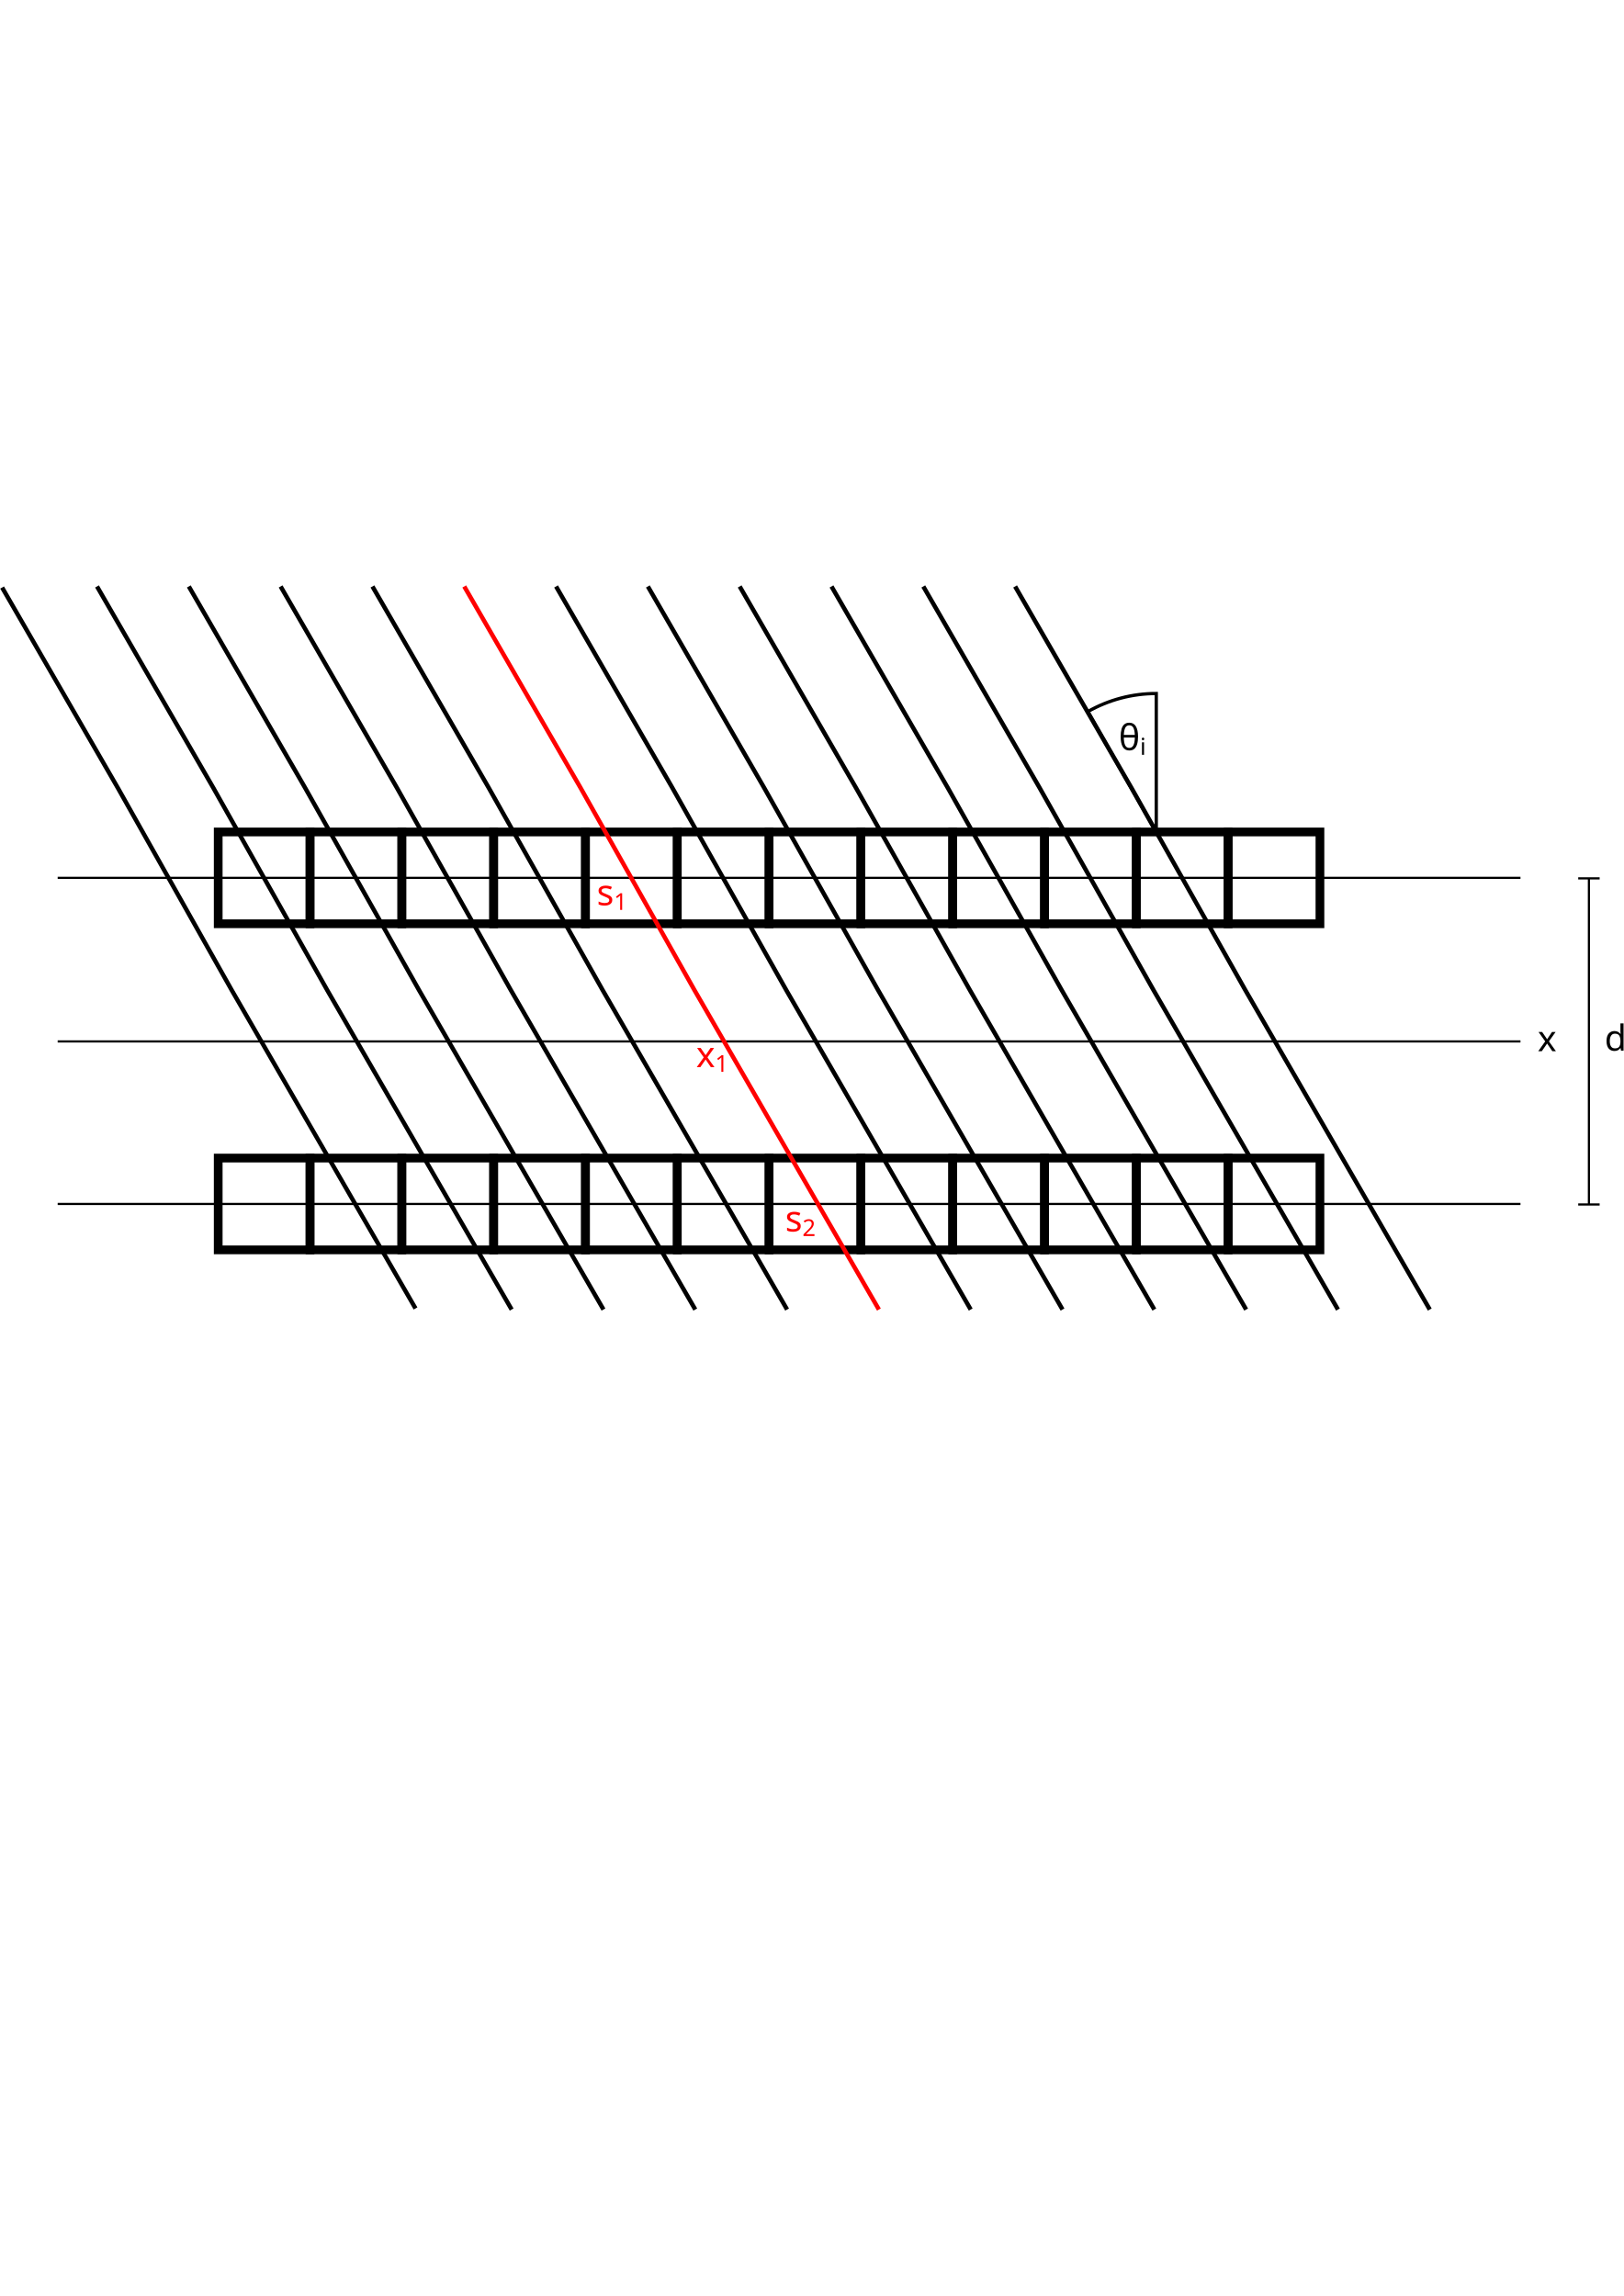
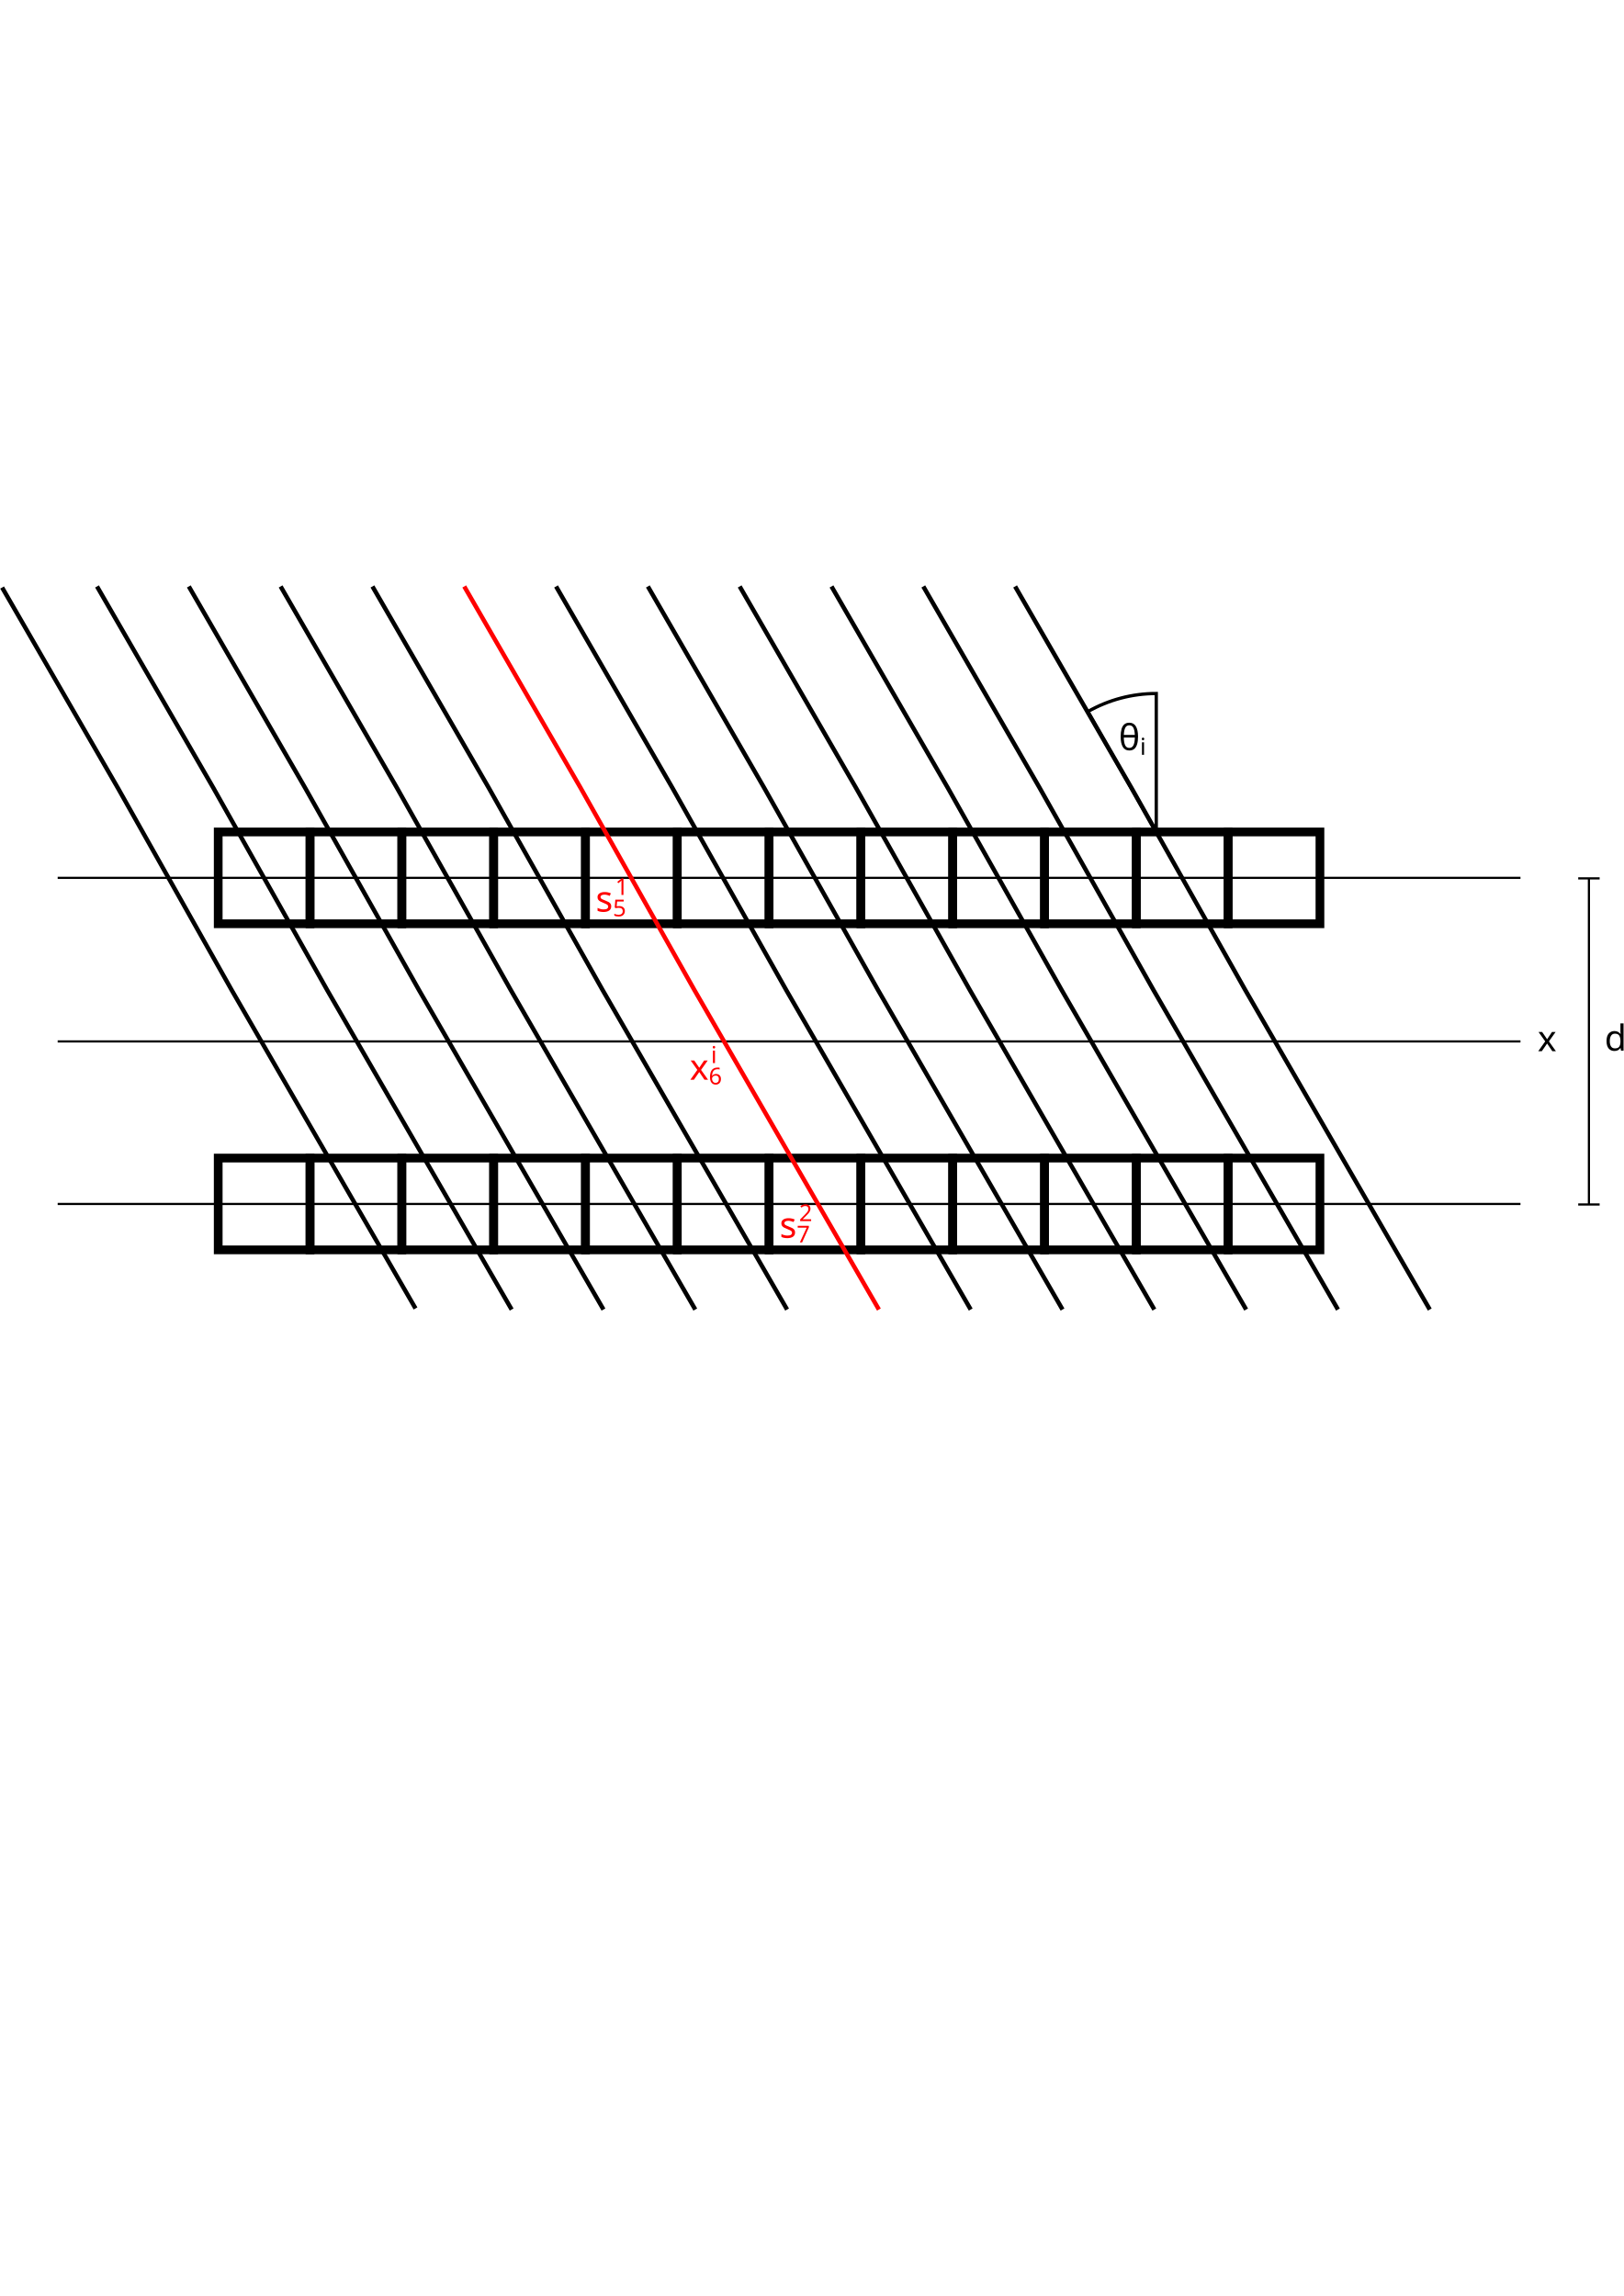
<svg xmlns="http://www.w3.org/2000/svg" width="210mm" height="297mm" viewBox="0 0 744.094 1052.362" id="svg3488" version="1.1">
  <defs id="defs3490" />
  <g id="layer1">
    <path style="fill:none;fill-rule:evenodd;stroke:#000000;stroke-width:1px;stroke-linecap:butt;stroke-linejoin:miter;stroke-opacity:1" d="m 26.429,477.333 670.357,0" id="path4743" />
    <path id="path4639" d="m 26.429,551.832 670.357,0" style="fill:none;fill-rule:evenodd;stroke:#000000;stroke-width:1px;stroke-linecap:butt;stroke-linejoin:miter;stroke-opacity:1" />
    <path style="fill:none;fill-rule:evenodd;stroke:#000000;stroke-width:1px;stroke-linecap:butt;stroke-linejoin:miter;stroke-opacity:1" d="m 26.429,402.362 670.357,0" id="path4637" />
    <g id="g4435" transform="translate(19.65252,-1.2264503e-5)" style="stroke-width:4;stroke-miterlimit:4;stroke-dasharray:none;stroke:#000000;stroke-opacity:1">
      <g transform="matrix(8.414836,0,0,8.414836,-464.7323,-2542.006)" id="g4343" style="stroke-width:0.475;stroke-miterlimit:4;stroke-dasharray:none;stroke:#000000;stroke-opacity:1">
        <g id="g4321" style="stroke-width:0.475;stroke-miterlimit:4;stroke-dasharray:none;stroke:#000000;stroke-opacity:1">
          <g id="g4311" style="stroke-width:0.475;stroke-miterlimit:4;stroke-dasharray:none;stroke:#000000;stroke-opacity:1">
            <rect style="fill:none;fill-opacity:1;stroke:#000000;stroke-width:0.475;stroke-miterlimit:4;stroke-dasharray:none;stroke-opacity:1" id="rect4307" width="5" height="5" x="64.776" y="347.402" />
            <rect y="347.402" x="69.776" height="5" width="5" id="rect4309" style="fill:none;fill-opacity:1;stroke:#000000;stroke-width:0.475;stroke-miterlimit:4;stroke-dasharray:none;stroke-opacity:1" />
          </g>
          <g transform="translate(10,0)" id="g4315" style="stroke-width:0.475;stroke-miterlimit:4;stroke-dasharray:none;stroke:#000000;stroke-opacity:1">
            <rect y="347.402" x="64.776" height="5" width="5" id="rect4317" style="fill:none;fill-opacity:1;stroke:#000000;stroke-width:0.475;stroke-miterlimit:4;stroke-dasharray:none;stroke-opacity:1" />
            <rect style="fill:none;fill-opacity:1;stroke:#000000;stroke-width:0.475;stroke-miterlimit:4;stroke-dasharray:none;stroke-opacity:1" id="rect4319" width="5" height="5" x="69.776" y="347.402" />
          </g>
        </g>
        <g id="g4329" transform="translate(20,0)" style="stroke-width:0.475;stroke-miterlimit:4;stroke-dasharray:none;stroke:#000000;stroke-opacity:1">
          <g id="g4331" style="stroke-width:0.475;stroke-miterlimit:4;stroke-dasharray:none;stroke:#000000;stroke-opacity:1">
            <rect y="347.402" x="64.776" height="5" width="5" id="rect4333" style="fill:none;fill-opacity:1;stroke:#000000;stroke-width:0.475;stroke-miterlimit:4;stroke-dasharray:none;stroke-opacity:1" />
            <rect style="fill:none;fill-opacity:1;stroke:#000000;stroke-width:0.475;stroke-miterlimit:4;stroke-dasharray:none;stroke-opacity:1" id="rect4335" width="5" height="5" x="69.776" y="347.402" />
          </g>
          <g id="g4337" transform="translate(10,0)" style="stroke-width:0.475;stroke-miterlimit:4;stroke-dasharray:none;stroke:#000000;stroke-opacity:1">
            <rect style="fill:none;fill-opacity:1;stroke:#000000;stroke-width:0.475;stroke-miterlimit:4;stroke-dasharray:none;stroke-opacity:1" id="rect4339" width="5" height="5" x="64.776" y="347.402" />
            <rect y="347.402" x="69.776" height="5" width="5" id="rect4341" style="fill:none;fill-opacity:1;stroke:#000000;stroke-width:0.475;stroke-miterlimit:4;stroke-dasharray:none;stroke-opacity:1" />
          </g>
        </g>
      </g>
      <g transform="matrix(8.414836,0,0,8.414836,-128.1388,-2542.006)" id="g4361" style="stroke-width:0.475;stroke-miterlimit:4;stroke-dasharray:none;stroke:#000000;stroke-opacity:1">
        <g id="g4363" style="stroke-width:0.475;stroke-miterlimit:4;stroke-dasharray:none;stroke:#000000;stroke-opacity:1">
          <rect style="fill:none;fill-opacity:1;stroke:#000000;stroke-width:0.475;stroke-miterlimit:4;stroke-dasharray:none;stroke-opacity:1" id="rect4365" width="5" height="5" x="64.776" y="347.402" />
          <rect y="347.402" x="69.776" height="5" width="5" id="rect4367" style="fill:none;fill-opacity:1;stroke:#000000;stroke-width:0.475;stroke-miterlimit:4;stroke-dasharray:none;stroke-opacity:1" />
        </g>
        <g transform="translate(10,0)" id="g4369" style="stroke-width:0.475;stroke-miterlimit:4;stroke-dasharray:none;stroke:#000000;stroke-opacity:1">
          <rect y="347.402" x="64.776" height="5" width="5" id="rect4371" style="fill:none;fill-opacity:1;stroke:#000000;stroke-width:0.475;stroke-miterlimit:4;stroke-dasharray:none;stroke-opacity:1" />
          <rect style="fill:none;fill-opacity:1;stroke:#000000;stroke-width:0.475;stroke-miterlimit:4;stroke-dasharray:none;stroke-opacity:1" id="rect4373" width="5" height="5" x="69.776" y="347.402" />
        </g>
      </g>
    </g>
    <g transform="translate(19.65252,149.4694)" id="g4459" style="stroke-width:4;stroke-miterlimit:4;stroke-dasharray:none">
      <g id="g4461" transform="matrix(8.414836,0,0,8.414836,-464.7323,-2542.006)" style="stroke-width:0.475;stroke-miterlimit:4;stroke-dasharray:none">
        <g id="g4463" style="stroke-width:0.475;stroke-miterlimit:4;stroke-dasharray:none">
          <g id="g4465" style="stroke-width:0.475;stroke-miterlimit:4;stroke-dasharray:none">
            <rect y="347.402" x="64.776" height="5" width="5" id="rect4467" style="fill:none;fill-opacity:1;stroke:#000000;stroke-width:0.475;stroke-miterlimit:4;stroke-dasharray:none;stroke-opacity:1" />
            <rect style="fill:none;fill-opacity:1;stroke:#000000;stroke-width:0.475;stroke-miterlimit:4;stroke-dasharray:none;stroke-opacity:1" id="rect4469" width="5" height="5" x="69.776" y="347.402" />
          </g>
          <g id="g4471" transform="translate(10,0)" style="stroke-width:0.475;stroke-miterlimit:4;stroke-dasharray:none">
            <rect style="fill:none;fill-opacity:1;stroke:#000000;stroke-width:0.475;stroke-miterlimit:4;stroke-dasharray:none;stroke-opacity:1" id="rect4473" width="5" height="5" x="64.776" y="347.402" />
            <rect y="347.402" x="69.776" height="5" width="5" id="rect4475" style="fill:none;fill-opacity:1;stroke:#000000;stroke-width:0.475;stroke-miterlimit:4;stroke-dasharray:none;stroke-opacity:1" />
          </g>
        </g>
        <g transform="translate(20,0)" id="g4477" style="stroke-width:0.475;stroke-miterlimit:4;stroke-dasharray:none">
          <g id="g4479" style="stroke-width:0.475;stroke-miterlimit:4;stroke-dasharray:none">
            <rect style="fill:none;fill-opacity:1;stroke:#000000;stroke-width:0.475;stroke-miterlimit:4;stroke-dasharray:none;stroke-opacity:1" id="rect4481" width="5" height="5" x="64.776" y="347.402" />
            <rect y="347.402" x="69.776" height="5" width="5" id="rect4483" style="fill:none;fill-opacity:1;stroke:#000000;stroke-width:0.475;stroke-miterlimit:4;stroke-dasharray:none;stroke-opacity:1" />
          </g>
          <g transform="translate(10,0)" id="g4485" style="stroke-width:0.475;stroke-miterlimit:4;stroke-dasharray:none">
            <rect y="347.402" x="64.776" height="5" width="5" id="rect4487" style="fill:none;fill-opacity:1;stroke:#000000;stroke-width:0.475;stroke-miterlimit:4;stroke-dasharray:none;stroke-opacity:1" />
            <rect style="fill:none;fill-opacity:1;stroke:#000000;stroke-width:0.475;stroke-miterlimit:4;stroke-dasharray:none;stroke-opacity:1" id="rect4489" width="5" height="5" x="69.776" y="347.402" />
          </g>
        </g>
      </g>
      <g id="g4491" transform="matrix(8.414836,0,0,8.414836,-128.1388,-2542.006)" style="stroke-width:0.475;stroke-miterlimit:4;stroke-dasharray:none">
        <g id="g4493" style="stroke-width:0.475;stroke-miterlimit:4;stroke-dasharray:none">
          <rect y="347.402" x="64.776" height="5" width="5" id="rect4495" style="fill:none;fill-opacity:1;stroke:#000000;stroke-width:0.475;stroke-miterlimit:4;stroke-dasharray:none;stroke-opacity:1" />
          <rect style="fill:none;fill-opacity:1;stroke:#000000;stroke-width:0.475;stroke-miterlimit:4;stroke-dasharray:none;stroke-opacity:1" id="rect4497" width="5" height="5" x="69.776" y="347.402" />
        </g>
        <g id="g4499" transform="translate(10,0)" style="stroke-width:0.475;stroke-miterlimit:4;stroke-dasharray:none">
          <rect style="fill:none;fill-opacity:1;stroke:#000000;stroke-width:0.475;stroke-miterlimit:4;stroke-dasharray:none;stroke-opacity:1" id="rect4501" width="5" height="5" x="64.776" y="347.402" />
          <rect y="347.402" x="69.776" height="5" width="5" id="rect4503" style="fill:none;fill-opacity:1;stroke:#000000;stroke-width:0.475;stroke-miterlimit:4;stroke-dasharray:none;stroke-opacity:1" />
        </g>
      </g>
    </g>
    <path style="fill:none;fill-opacity:1;fill-rule:evenodd;stroke:#000000;stroke-width:2;stroke-linecap:butt;stroke-linejoin:miter;stroke-miterlimit:4;stroke-dasharray:none;stroke-opacity:1" d="M 234.476,600.219 149.904,453.735 97.822,361.225 44.455,268.791" id="path4509" />
    <path id="path4513" d="M 276.551,600.219 191.978,453.735 139.896,361.225 86.53,268.791" style="fill:none;fill-opacity:1;fill-rule:evenodd;stroke:#000000;stroke-width:2;stroke-linecap:butt;stroke-linejoin:miter;stroke-miterlimit:4;stroke-dasharray:none;stroke-opacity:1" />
    <path style="fill:none;fill-opacity:1;fill-rule:evenodd;stroke:#000000;stroke-width:2;stroke-linecap:butt;stroke-linejoin:miter;stroke-miterlimit:4;stroke-dasharray:none;stroke-opacity:1" d="M 318.625,600.219 234.052,453.735 181.971,361.225 128.604,268.791" id="path4515" />
    <path id="path4517" d="m 360.699,600.219 -84.573,-146.484 -52.081,-92.51 -53.367,-92.434" style="fill:none;fill-opacity:1;fill-rule:evenodd;stroke:#000000;stroke-width:2;stroke-linecap:butt;stroke-linejoin:miter;stroke-miterlimit:4;stroke-dasharray:none;stroke-opacity:1" />
    <path style="fill:none;fill-opacity:1;fill-rule:evenodd;stroke:#ff0000;stroke-width:2;stroke-linecap:butt;stroke-linejoin:miter;stroke-miterlimit:4;stroke-dasharray:none;stroke-opacity:1" d="m 402.773,600.219 -84.573,-146.484 -52.081,-92.51 -53.367,-92.434" id="path4519" />
    <path id="path4521" d="m 444.847,600.219 -84.573,-146.484 -52.081,-92.51 -53.367,-92.434" style="fill:none;fill-opacity:1;fill-rule:evenodd;stroke:#000000;stroke-width:2;stroke-linecap:butt;stroke-linejoin:miter;stroke-miterlimit:4;stroke-dasharray:none;stroke-opacity:1" />
    <path style="fill:none;fill-opacity:1;fill-rule:evenodd;stroke:#000000;stroke-width:2;stroke-linecap:butt;stroke-linejoin:miter;stroke-miterlimit:4;stroke-dasharray:none;stroke-opacity:1" d="m 486.921,600.219 -84.573,-146.484 -52.081,-92.51 -53.367,-92.434" id="path4523" />
    <path id="path4525" d="M 571.07,600.219 486.497,453.735 434.416,361.225 381.049,268.791" style="fill:none;fill-opacity:1;fill-rule:evenodd;stroke:#000000;stroke-width:2;stroke-linecap:butt;stroke-linejoin:miter;stroke-miterlimit:4;stroke-dasharray:none;stroke-opacity:1" />
    <path style="fill:none;fill-opacity:1;fill-rule:evenodd;stroke:#000000;stroke-width:2;stroke-linecap:butt;stroke-linejoin:miter;stroke-miterlimit:4;stroke-dasharray:none;stroke-opacity:1" d="M 528.996,600.219 444.423,453.735 392.342,361.225 338.975,268.791" id="path4527" />
    <path style="fill:none;fill-opacity:1;fill-rule:evenodd;stroke:#000000;stroke-width:2;stroke-linecap:butt;stroke-linejoin:miter;stroke-miterlimit:4;stroke-dasharray:none;stroke-opacity:1" d="M 613.144,600.219 528.571,453.735 476.49,361.225 423.123,268.791" id="path4529" />
    <path id="path4559" d="M 655.218,600.219 570.645,453.735 518.564,361.225 465.197,268.791" style="fill:none;fill-opacity:1;fill-rule:evenodd;stroke:#000000;stroke-width:2;stroke-linecap:butt;stroke-linejoin:miter;stroke-miterlimit:4;stroke-dasharray:none;stroke-opacity:1" />
    <path style="fill:none;fill-opacity:1;fill-rule:evenodd;stroke:#000000;stroke-width:1.994;stroke-linecap:butt;stroke-linejoin:miter;stroke-miterlimit:4;stroke-dasharray:none;stroke-opacity:1" d="M 190.419,599.721 106.1,453.677 54.176,361.445 0.969,269.289" id="path4561" />
    <g id="g4745" transform="translate(-42.07417,3.6042725e-6)">
      <path d="m 540.538,326.192 a 63.456,63.456 0 0 1 31.417,-8.323 l 0,63.456 z" id="path4611" style="fill:none;fill-opacity:1;stroke:#000000;stroke-width:1.508;stroke-miterlimit:4;stroke-dasharray:none;stroke-opacity:1" />
      <text id="text3424" y="343.814" x="554.729" style="font-style:normal;font-weight:normal;font-size:16.427px;line-height:125%;font-family:sans-serif;letter-spacing:0px;word-spacing:0px;fill:#000000;fill-opacity:1;stroke:none;stroke-width:1px;stroke-linecap:butt;stroke-linejoin:miter;stroke-opacity:1" xml:space="preserve">
        <tspan y="343.814" x="554.729" id="tspan4623">θ<tspan id="tspan4687" style="font-size:65%;baseline-shift:sub">i</tspan>
        </tspan>
      </text>
    </g>
    <g id="g4643" transform="translate(44.58413,0.2359568)">
      <path id="path4625" d="m 683.571,402.362 0,149.469" style="fill:none;fill-rule:evenodd;stroke:#000000;stroke-width:1px;stroke-linecap:butt;stroke-linejoin:miter;stroke-opacity:1" />
      <path id="path4627" d="m 678.661,402.362 9.821,0" style="fill:none;fill-rule:evenodd;stroke:#000000;stroke-width:1px;stroke-linecap:butt;stroke-linejoin:miter;stroke-opacity:1" />
      <path style="fill:none;fill-rule:evenodd;stroke:#000000;stroke-width:1px;stroke-linecap:butt;stroke-linejoin:miter;stroke-opacity:1" d="m 678.661,551.832 9.821,0" id="path4629" />
      <text xml:space="preserve" style="font-style:normal;font-weight:normal;font-size:16.427px;line-height:125%;font-family:sans-serif;letter-spacing:0px;word-spacing:0px;fill:#000000;fill-opacity:1;stroke:none;stroke-width:1px;stroke-linecap:butt;stroke-linejoin:miter;stroke-opacity:1" x="690.739" y="481.314" id="text4631">
        <tspan id="tspan4633" x="690.739" y="481.314">d<tspan id="tspan4635" style="font-size:65%;baseline-shift:sub">L</tspan>
        </tspan>
      </text>
    </g>
-     <text id="text4700" y="489.135" x="319.01" style="font-style:normal;font-weight:normal;font-size:16.427px;line-height:125%;font-family:sans-serif;letter-spacing:0px;word-spacing:0px;fill:#ff0000;fill-opacity:1;stroke:none;stroke-width:1px;stroke-linecap:butt;stroke-linejoin:miter;stroke-opacity:1" xml:space="preserve">
-       <tspan y="489.135" x="319.01" id="tspan4702">x<tspan style="font-size:65%;baseline-shift:sub;fill:#ff0000;fill-opacity:1" id="tspan4706">1</tspan>
-       </tspan>
-     </text>
-     <text xml:space="preserve" style="font-style:normal;font-weight:normal;font-size:16.427px;line-height:125%;font-family:sans-serif;letter-spacing:0px;word-spacing:0px;fill:#ff0000;fill-opacity:1;stroke:none;stroke-width:1px;stroke-linecap:butt;stroke-linejoin:miter;stroke-opacity:1" x="273.458" y="414.895" id="text4708">
-       <tspan id="tspan4710" x="273.458" y="414.895">s<tspan style="font-size:65%;baseline-shift:sub" id="tspan4714">1</tspan>
-       </tspan>
-     </text>
-     <text id="text4716" y="564.398" x="359.826" style="font-style:normal;font-weight:normal;font-size:16.427px;line-height:125%;font-family:sans-serif;letter-spacing:0px;word-spacing:0px;fill:#ff0000;fill-opacity:1;stroke:none;stroke-width:1px;stroke-linecap:butt;stroke-linejoin:miter;stroke-opacity:1" xml:space="preserve">
-       <tspan y="564.398" x="359.826" id="tspan4718">s<tspan style="font-size:65%;baseline-shift:sub" id="tspan4722">2</tspan>
-       </tspan>
-     </text>
    <text xml:space="preserve" style="font-style:normal;font-weight:normal;font-size:16.427px;line-height:125%;font-family:sans-serif;letter-spacing:0px;word-spacing:0px;fill:#000000;fill-opacity:1;stroke:none;stroke-width:1px;stroke-linecap:butt;stroke-linejoin:miter;stroke-opacity:1" x="704.638" y="481.812" id="text4735">
      <tspan id="tspan4737" x="704.638" y="481.812">x<tspan id="tspan4739" style="font-size:65%;baseline-shift:sub;fill:#000000;fill-opacity:1" />
      </tspan>
    </text>
+     <g id="g3393" transform="translate(30.89329,298.276)" style="fill:#ff0000">
+       <text xml:space="preserve" style="font-style:normal;font-weight:normal;font-size:16.427px;line-height:125%;font-family:sans-serif;letter-spacing:0px;word-spacing:0px;fill:#ff0000;fill-opacity:1;stroke:none;stroke-width:1px;stroke-linecap:butt;stroke-linejoin:miter;stroke-opacity:1" x="285.19" y="196.605" id="text3448">
+         <tspan id="tspan3450" x="285.19" y="196.605">x<tspan style="font-size:65%;baseline-shift:sub;fill:#ff0000" id="tspan3442">6</tspan>
+         </tspan>
+       </text>
+       <text id="text3385" y="186.836" x="294.911" style="font-style:normal;font-weight:normal;font-size:16.427px;line-height:125%;font-family:sans-serif;letter-spacing:0px;word-spacing:0px;fill:#ff0000;fill-opacity:1;stroke:none;stroke-width:1px;stroke-linecap:butt;stroke-linejoin:miter;stroke-opacity:1" xml:space="preserve">
+         <tspan y="186.836" x="294.911" id="tspan3387" style="font-size:65%;baseline-shift:sub;fill:#ff0000">i</tspan>
+       </text>
+     </g>
+     <g style="fill:#ff0000" transform="translate(-12.20978,221.2303)" id="g3492">
+       <text id="text3446" y="196.605" x="285.19" style="font-style:normal;font-weight:normal;font-size:16.427px;line-height:125%;font-family:sans-serif;letter-spacing:0px;word-spacing:0px;fill:#ff0000;fill-opacity:1;stroke:none;stroke-width:1px;stroke-linecap:butt;stroke-linejoin:miter;stroke-opacity:1" xml:space="preserve">
+         <tspan y="196.605" x="285.19" id="tspan3448">s<tspan style="font-size:65%;baseline-shift:sub" id="tspan3473">5</tspan>
+         </tspan>
+       </text>
+       <text xml:space="preserve" style="font-style:normal;font-weight:normal;font-size:16.427px;line-height:125%;font-family:sans-serif;letter-spacing:0px;word-spacing:0px;fill:#ff0000;fill-opacity:1;stroke:none;stroke-width:1px;stroke-linecap:butt;stroke-linejoin:miter;stroke-opacity:1" x="294.138" y="186.836" id="text3453">
+         <tspan style="font-size:65%;baseline-shift:sub;fill:#ff0000" id="tspan3455" x="294.138" y="186.836">1</tspan>
+       </text>
+     </g>
+     <g style="fill:#ff0000" transform="translate(72.03709,370.7208)" id="g3485">
+       <text xml:space="preserve" style="font-style:normal;font-weight:normal;font-size:16.427px;line-height:125%;font-family:sans-serif;letter-spacing:0px;word-spacing:0px;fill:#ff0000;fill-opacity:1;stroke:none;stroke-width:1px;stroke-linecap:butt;stroke-linejoin:miter;stroke-opacity:1" x="285.19" y="196.605" id="text3475">
+         <tspan id="tspan3477" x="285.19" y="196.605">s<tspan style="font-size:65%;baseline-shift:sub" id="tspan3511">7</tspan>
+         </tspan>
+       </text>
+       <text id="text3481" y="186.836" x="294.138" style="font-style:normal;font-weight:normal;font-size:16.427px;line-height:125%;font-family:sans-serif;letter-spacing:0px;word-spacing:0px;fill:#ff0000;fill-opacity:1;stroke:none;stroke-width:1px;stroke-linecap:butt;stroke-linejoin:miter;stroke-opacity:1" xml:space="preserve">
+         <tspan y="186.836" x="294.138" id="tspan3483" style="font-size:65%;baseline-shift:sub;fill:#ff0000">2</tspan>
+       </text>
+     </g>
  </g>
</svg>
